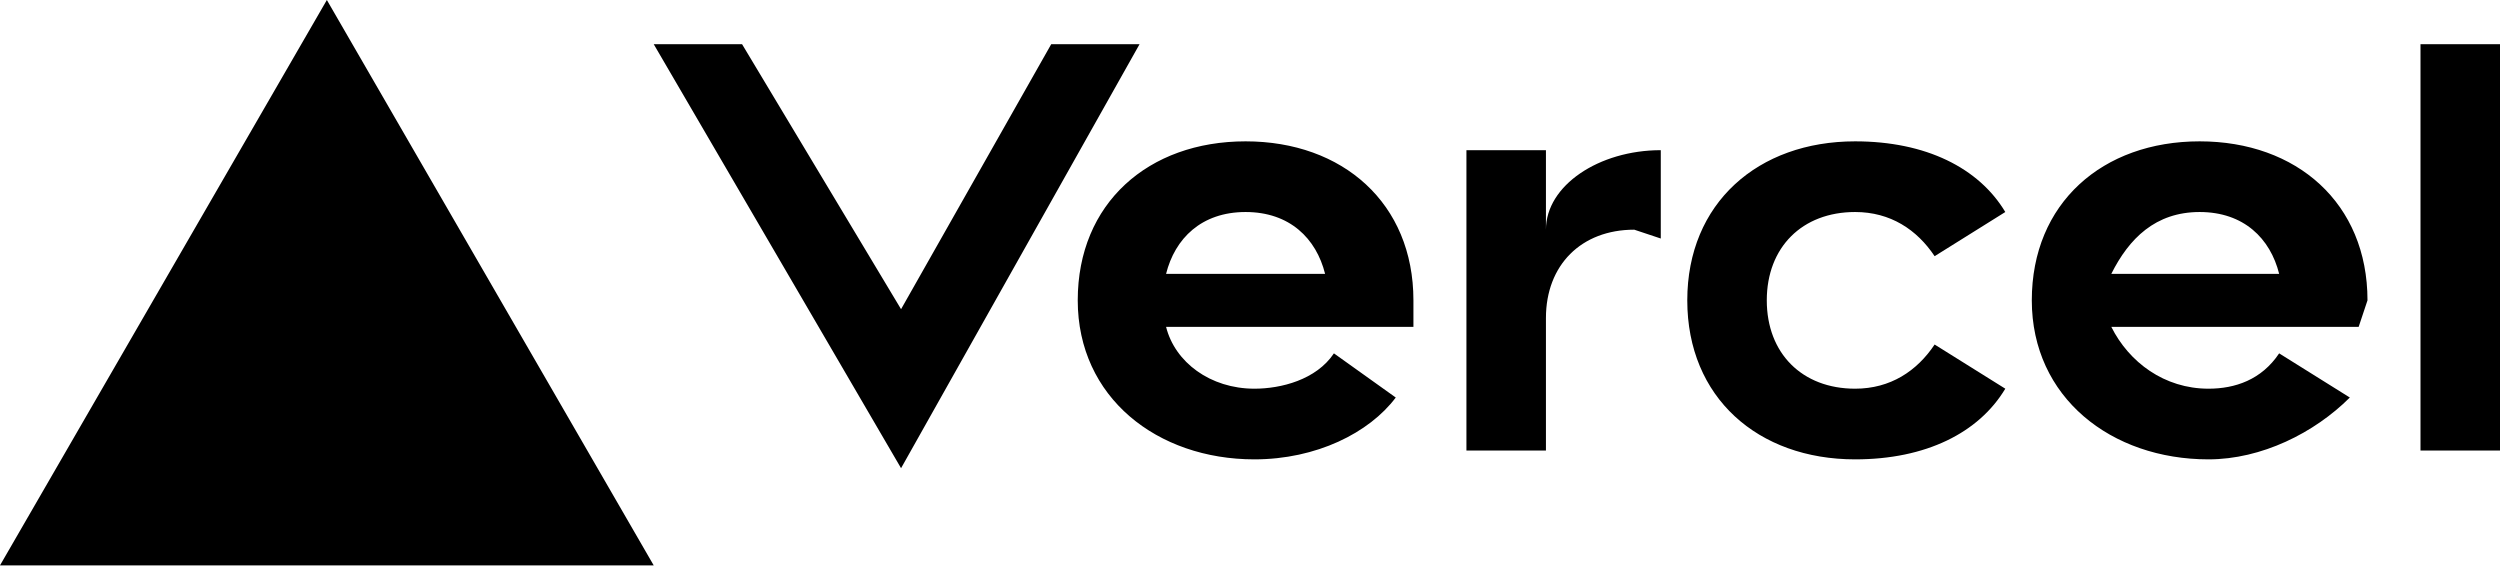
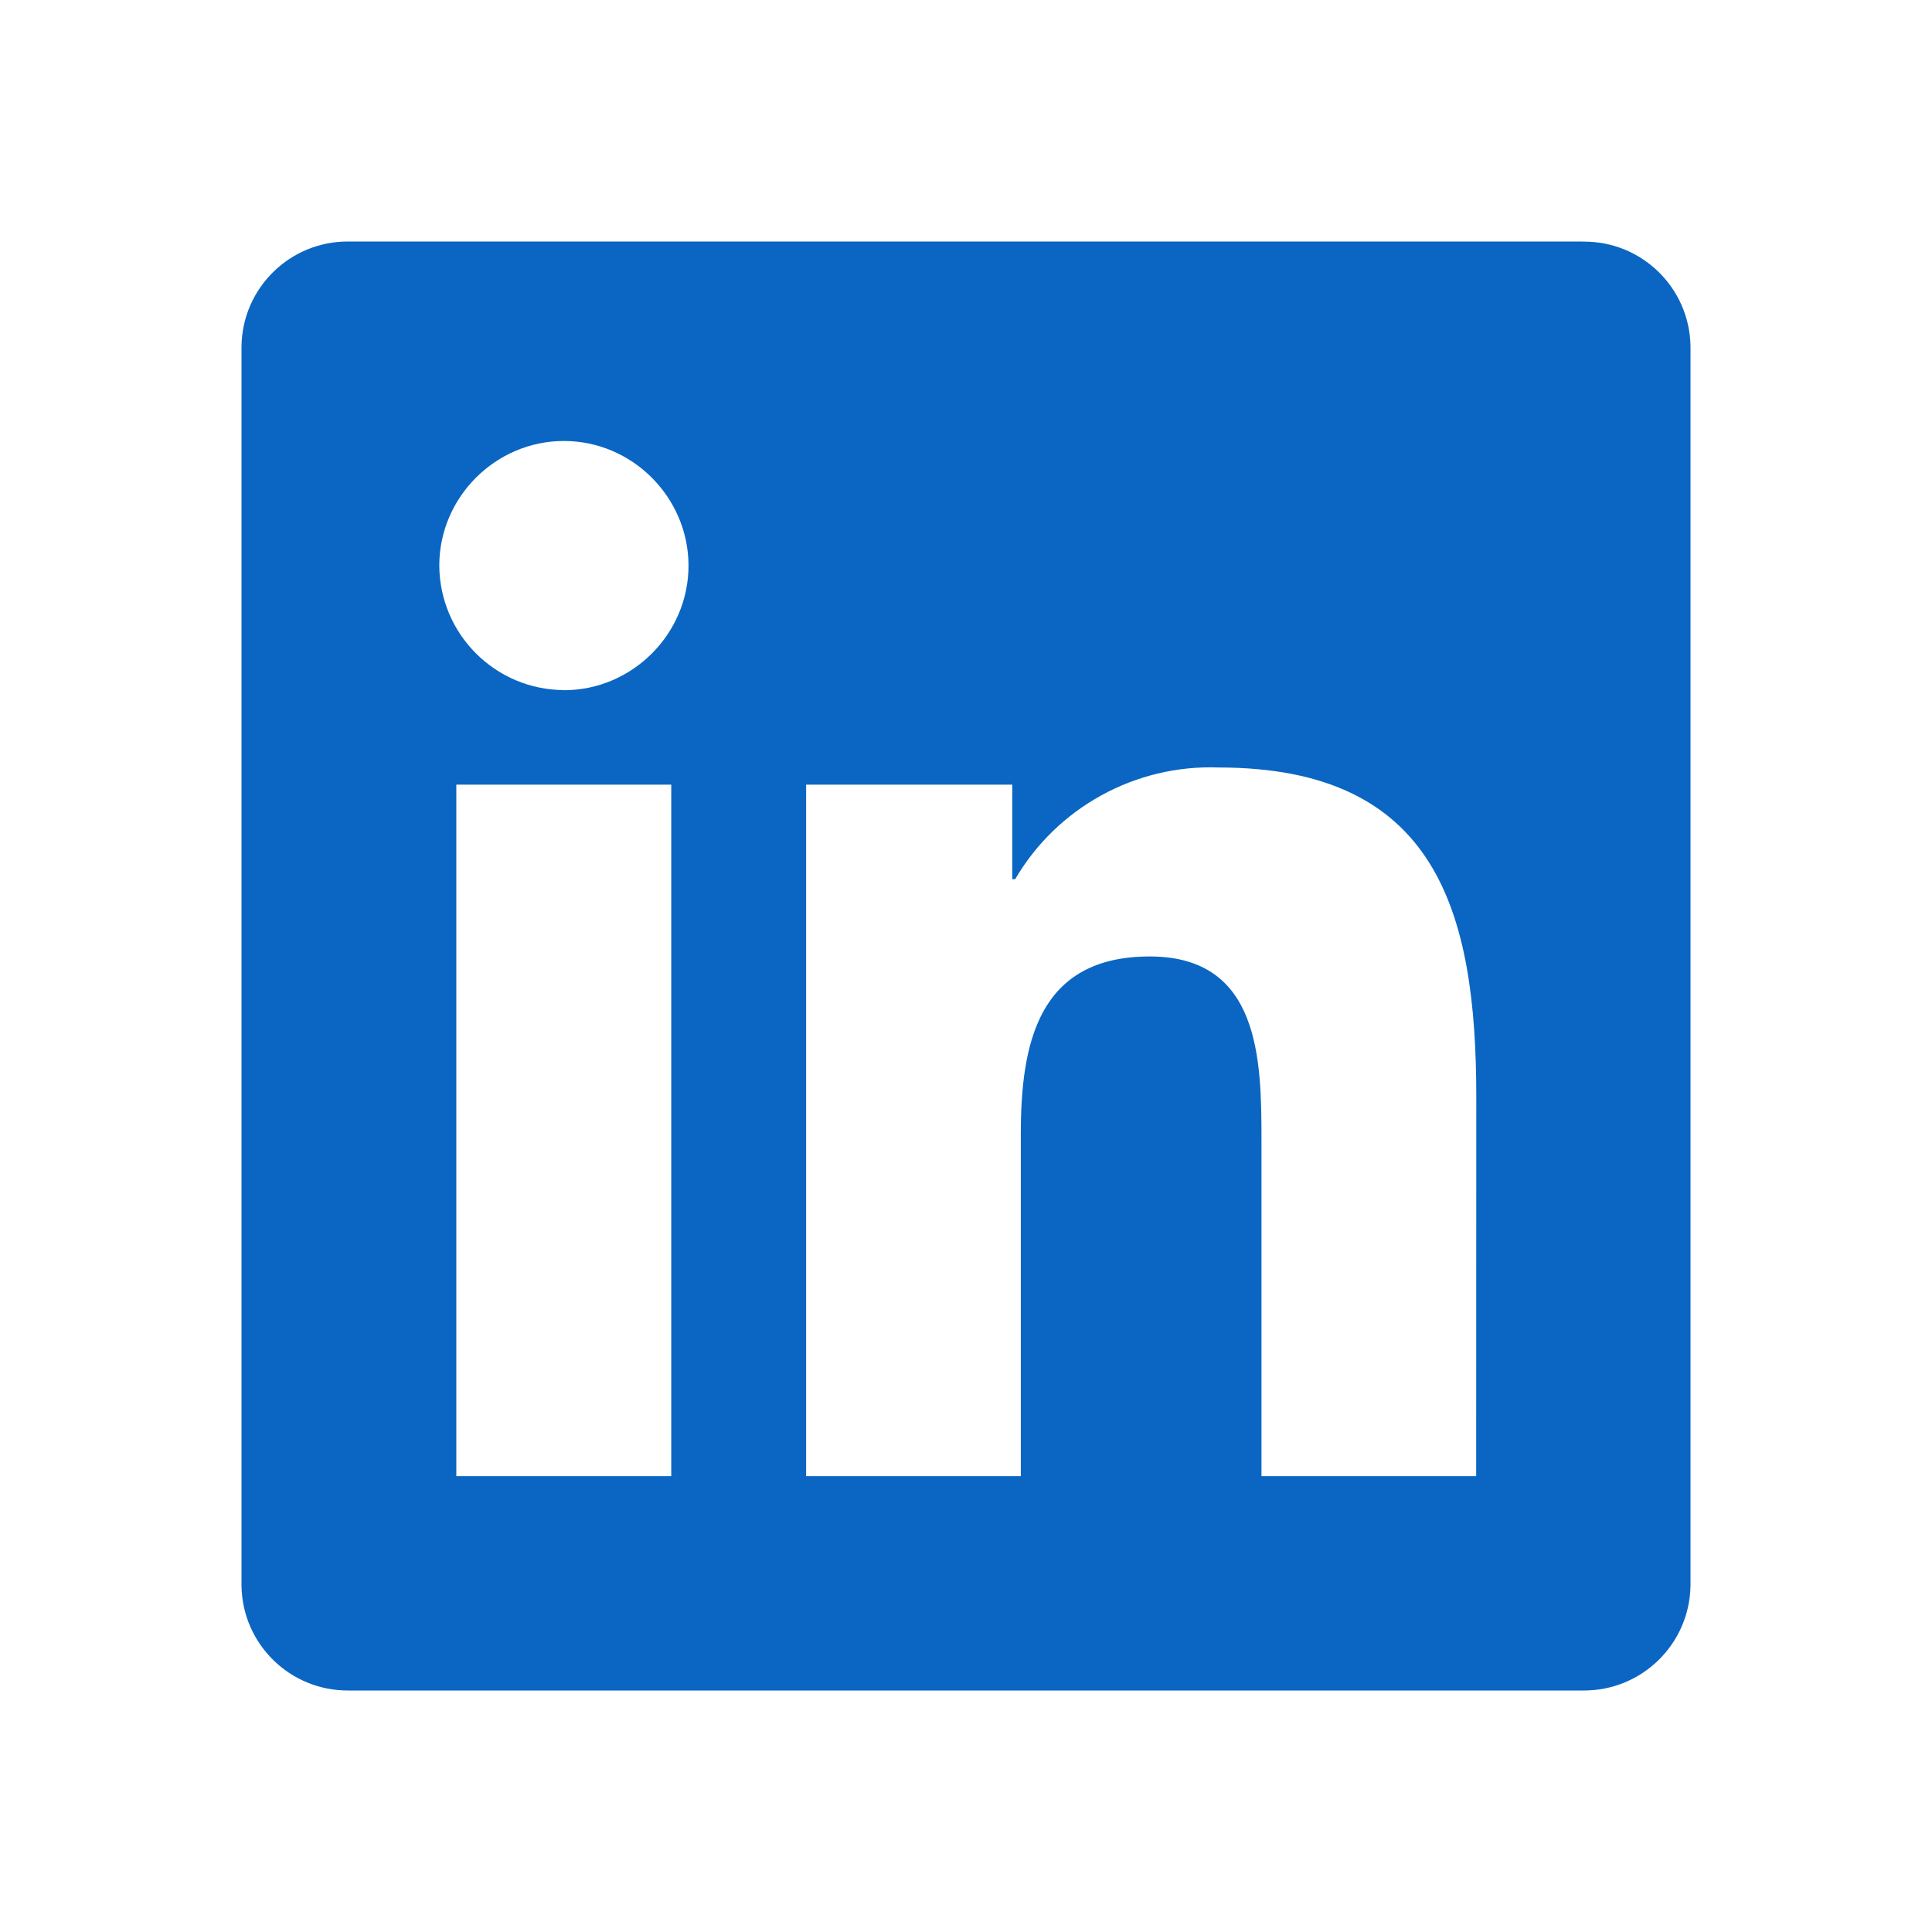
- <svg xmlns="http://www.w3.org/2000/svg" fill="none" viewBox="0 0 283 64">
-   <path fill="black" d="M141 16c-11 0-19 7-19 18s9 18 20 18c7 0 13-3 16-7l-7-5c-2 3-6 4-9 4-5 0-9-3-10-7h28v-3c0-11-8-18-19-18zm-9 15c1-4 4-7 9-7s8 3 9 7h-18zm117-15c-11 0-19 7-19 18s9 18 20 18c6 0 12-3 16-7l-8-5c-2 3-5 4-8 4-5 0-9-3-11-7h28l1-3c0-11-8-18-19-18zm-10 15c2-4 5-7 10-7s8 3 9 7h-19zm-39 3c0 6 4 10 10 10 4 0 7-2 9-5l8 5c-3 5-9 8-17 8-11 0-19-7-19-18s8-18 19-18c8 0 14 3 17 8l-8 5c-2-3-5-5-9-5-6 0-10 4-10 10zm83-29v46h-9V5h9zM37 0l37 64H0L37 0zm92 5-27 48L74 5h10l18 30 17-30h10zm59 12v10l-3-1c-6 0-10 4-10 10v15h-9V17h9v9c0-5 6-9 13-9z" />
+ <svg xmlns="http://www.w3.org/2000/svg" viewBox="0 0 16 16" fill="none">
+   <g id="SVGRepo_bgCarrier" stroke-width="0" />
+   <g id="SVGRepo_tracerCarrier" stroke-linecap="round" stroke-linejoin="round" />
+   <g id="SVGRepo_iconCarrier">
+     <path fill="#0A66C2" d="M12.225 12.225h-1.778V9.44c0-.664-.012-1.519-.925-1.519-.926 0-1.068.724-1.068 1.47v2.834H6.676V6.498h1.707v.783h.024c.348-.594.996-.95 1.684-.925 1.802 0 2.135 1.185 2.135 2.728l-.001 3.14zM4.67 5.715a1.037 1.037 0 01-1.032-1.031c0-.566.466-1.032 1.032-1.032.566 0 1.031.466 1.032 1.032 0 .566-.466 1.032-1.032 1.032zm.889 6.51h-1.78V6.498h1.78v5.727zM13.11 2H2.885A.88.88 0 002 2.866v10.268a.88.88 0 00.885.866h10.226a.882.882 0 00.889-.866V2.865a.88.88 0 00-.889-.864z" data-darkreader-inline-fill="" style="--darkreader-inline-fill: #08529b;" />
+   </g>
</svg>
